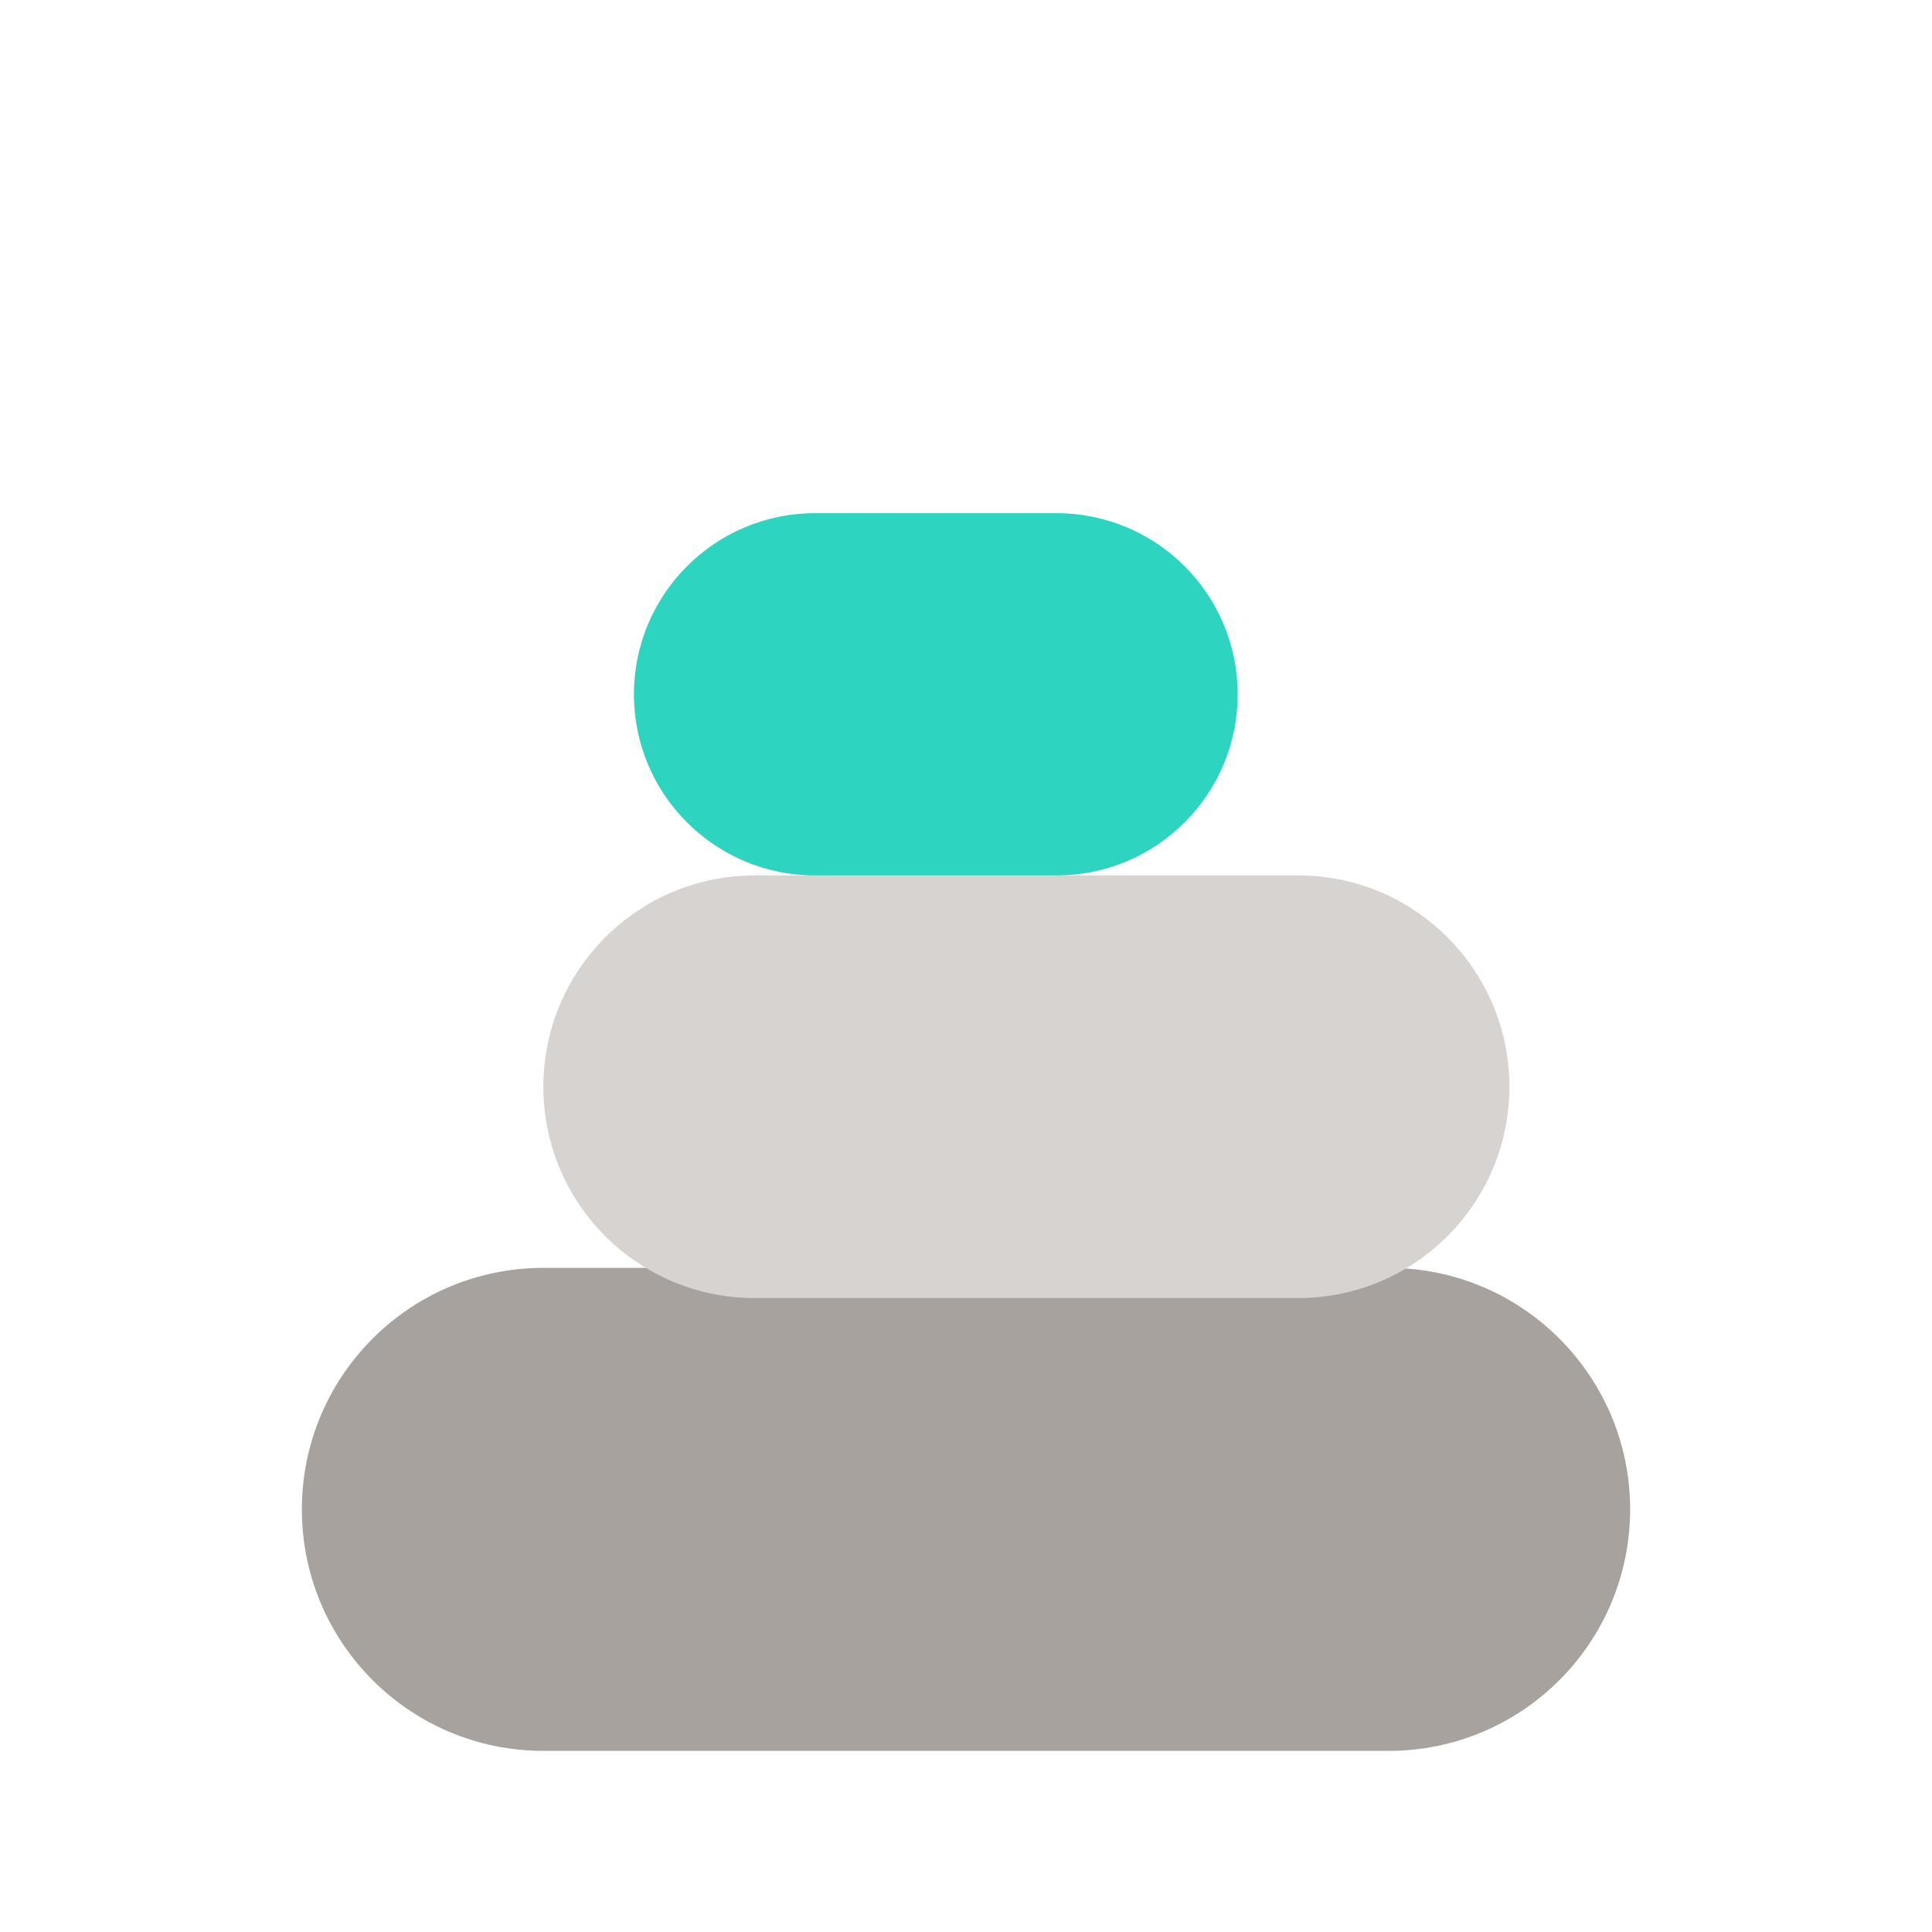
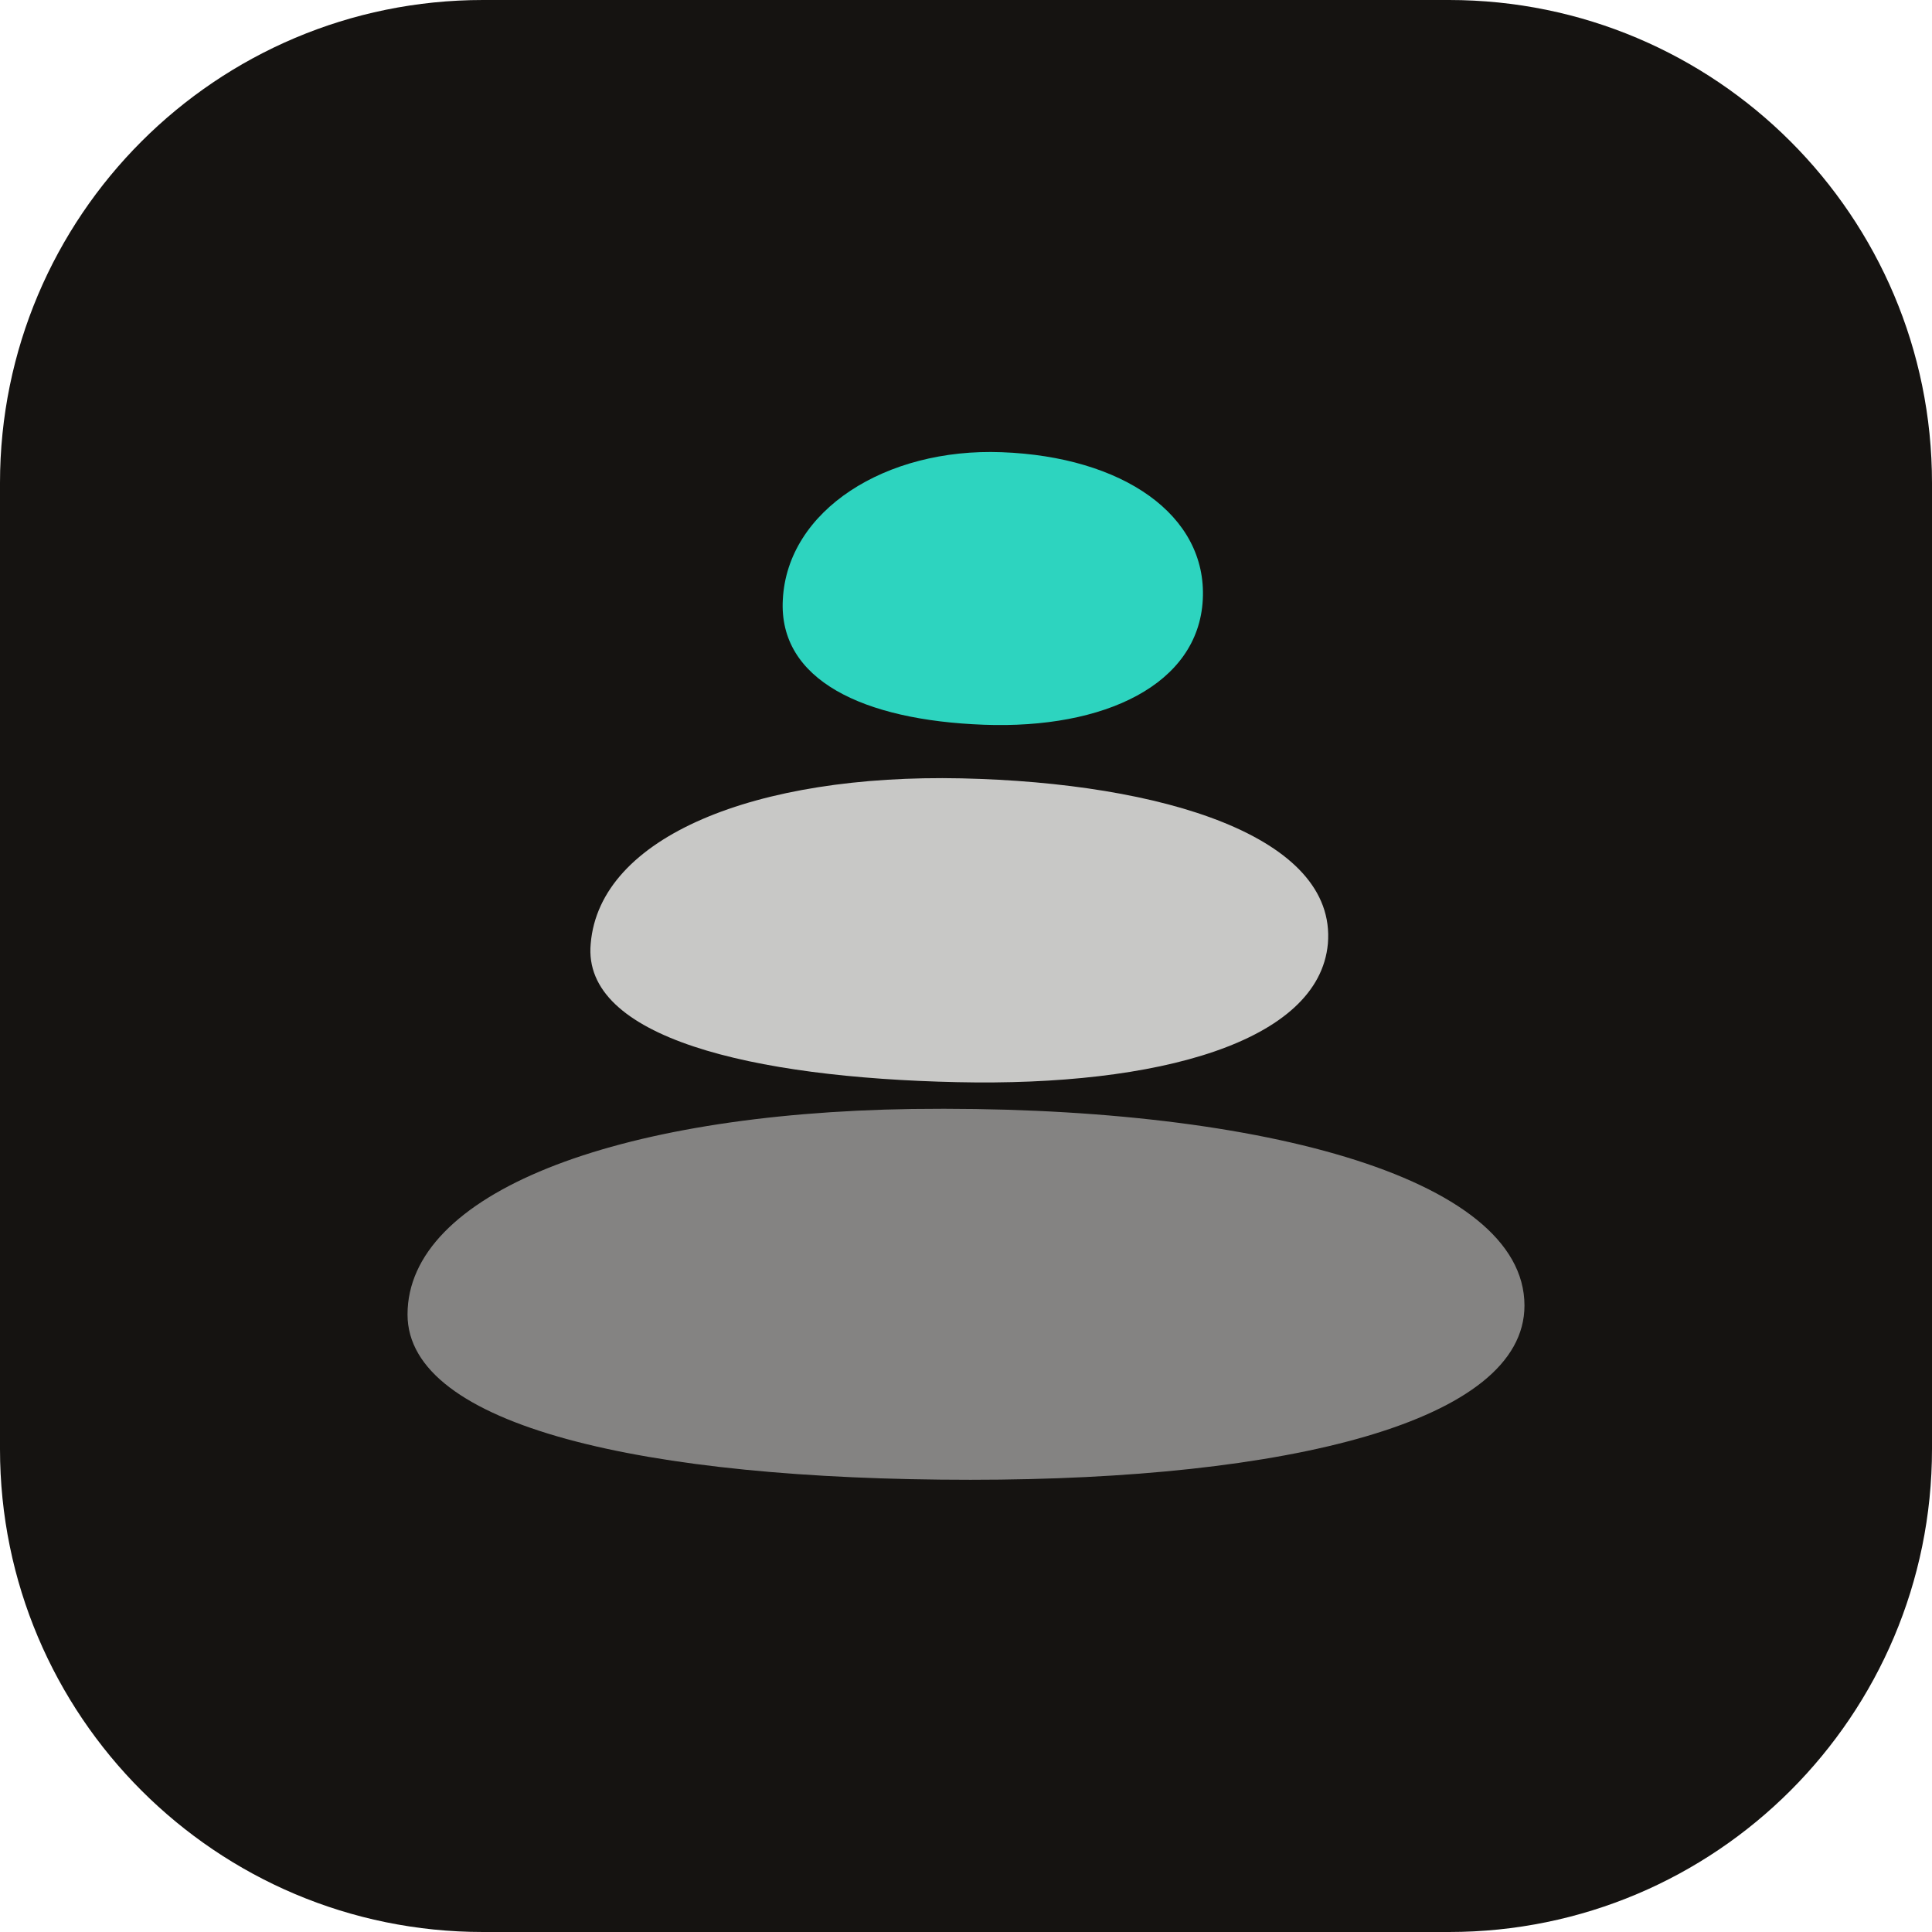
<svg xmlns="http://www.w3.org/2000/svg" viewBox="0 0 32 32">
-   <rect x="5" y="21" width="22" height="8" rx="4" fill="#a8a29e" />
-   <rect x="9" y="14.5" width="16" height="7" rx="3.5" fill="#d6d3d1" />
-   <rect x="10.5" y="8.5" width="10" height="6" rx="3" fill="#2dd4bf" />
+   <rect width="32" height="32" rx="8" fill="#151311" />
+   <g transform="translate(16 16) scale(.74) translate(-16 -17.8)">
+     <path d="M3.5 25.6c0-2.7 4.6-4.5 11.3-4.6 7.6-.1 13.7 1.5 13.7 4.4 0 2.6-5.3 3.9-12.4 3.9-7.3 0-12.6-1.2-12.6-3.7z" fill="#f5f5f4" fill-opacity=".5" />
+     <path d="M7.6 17.3c.2-2.4 3.7-3.8 8.3-3.7 4.5.1 8.4 1.3 8.2 3.7-.2 2.2-3.8 3.2-8.3 3.1-4.6-.1-8.4-1-8.2-3.1z" fill="#f5f5f4" fill-opacity=".8" />
+     <path d="M11.9 9.6c.1-2 2.3-3.4 4.9-3.3 2.7.1 4.6 1.4 4.5 3.3-.1 1.9-2.2 2.9-4.9 2.8-2.7-.1-4.6-1-4.5-2.8z" fill="#2dd4bf" />
+   </g>
</svg>
